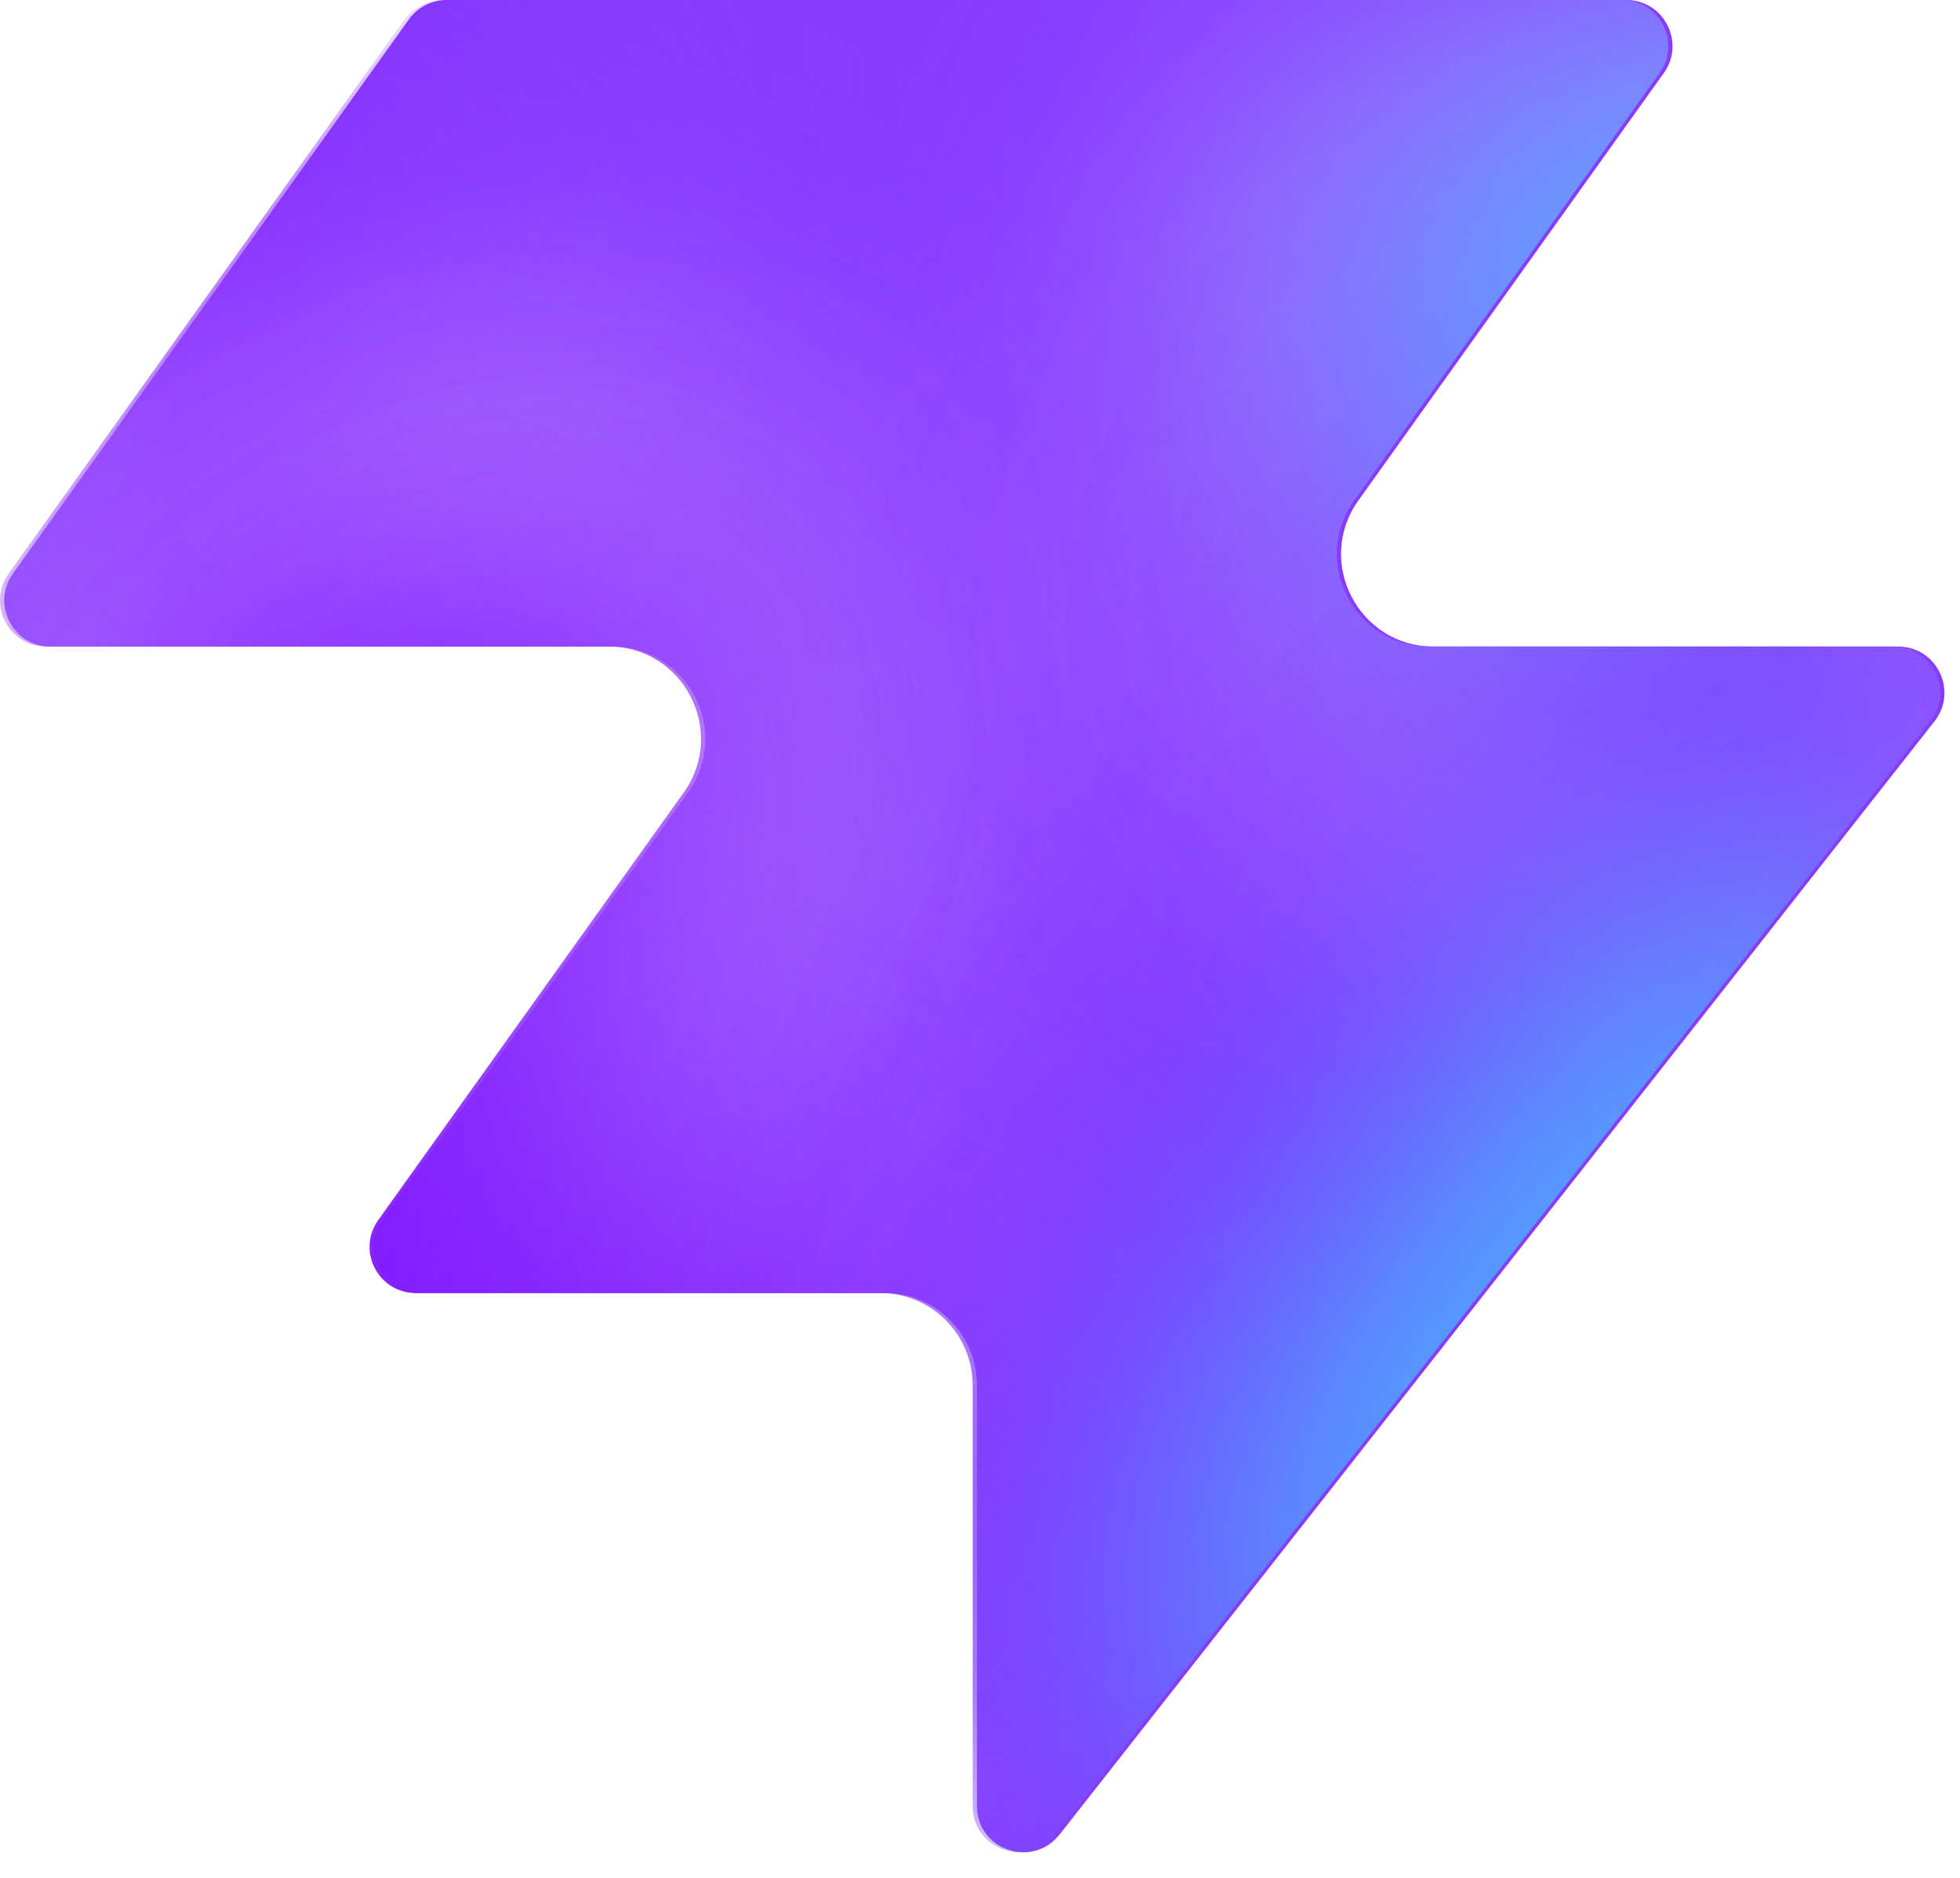
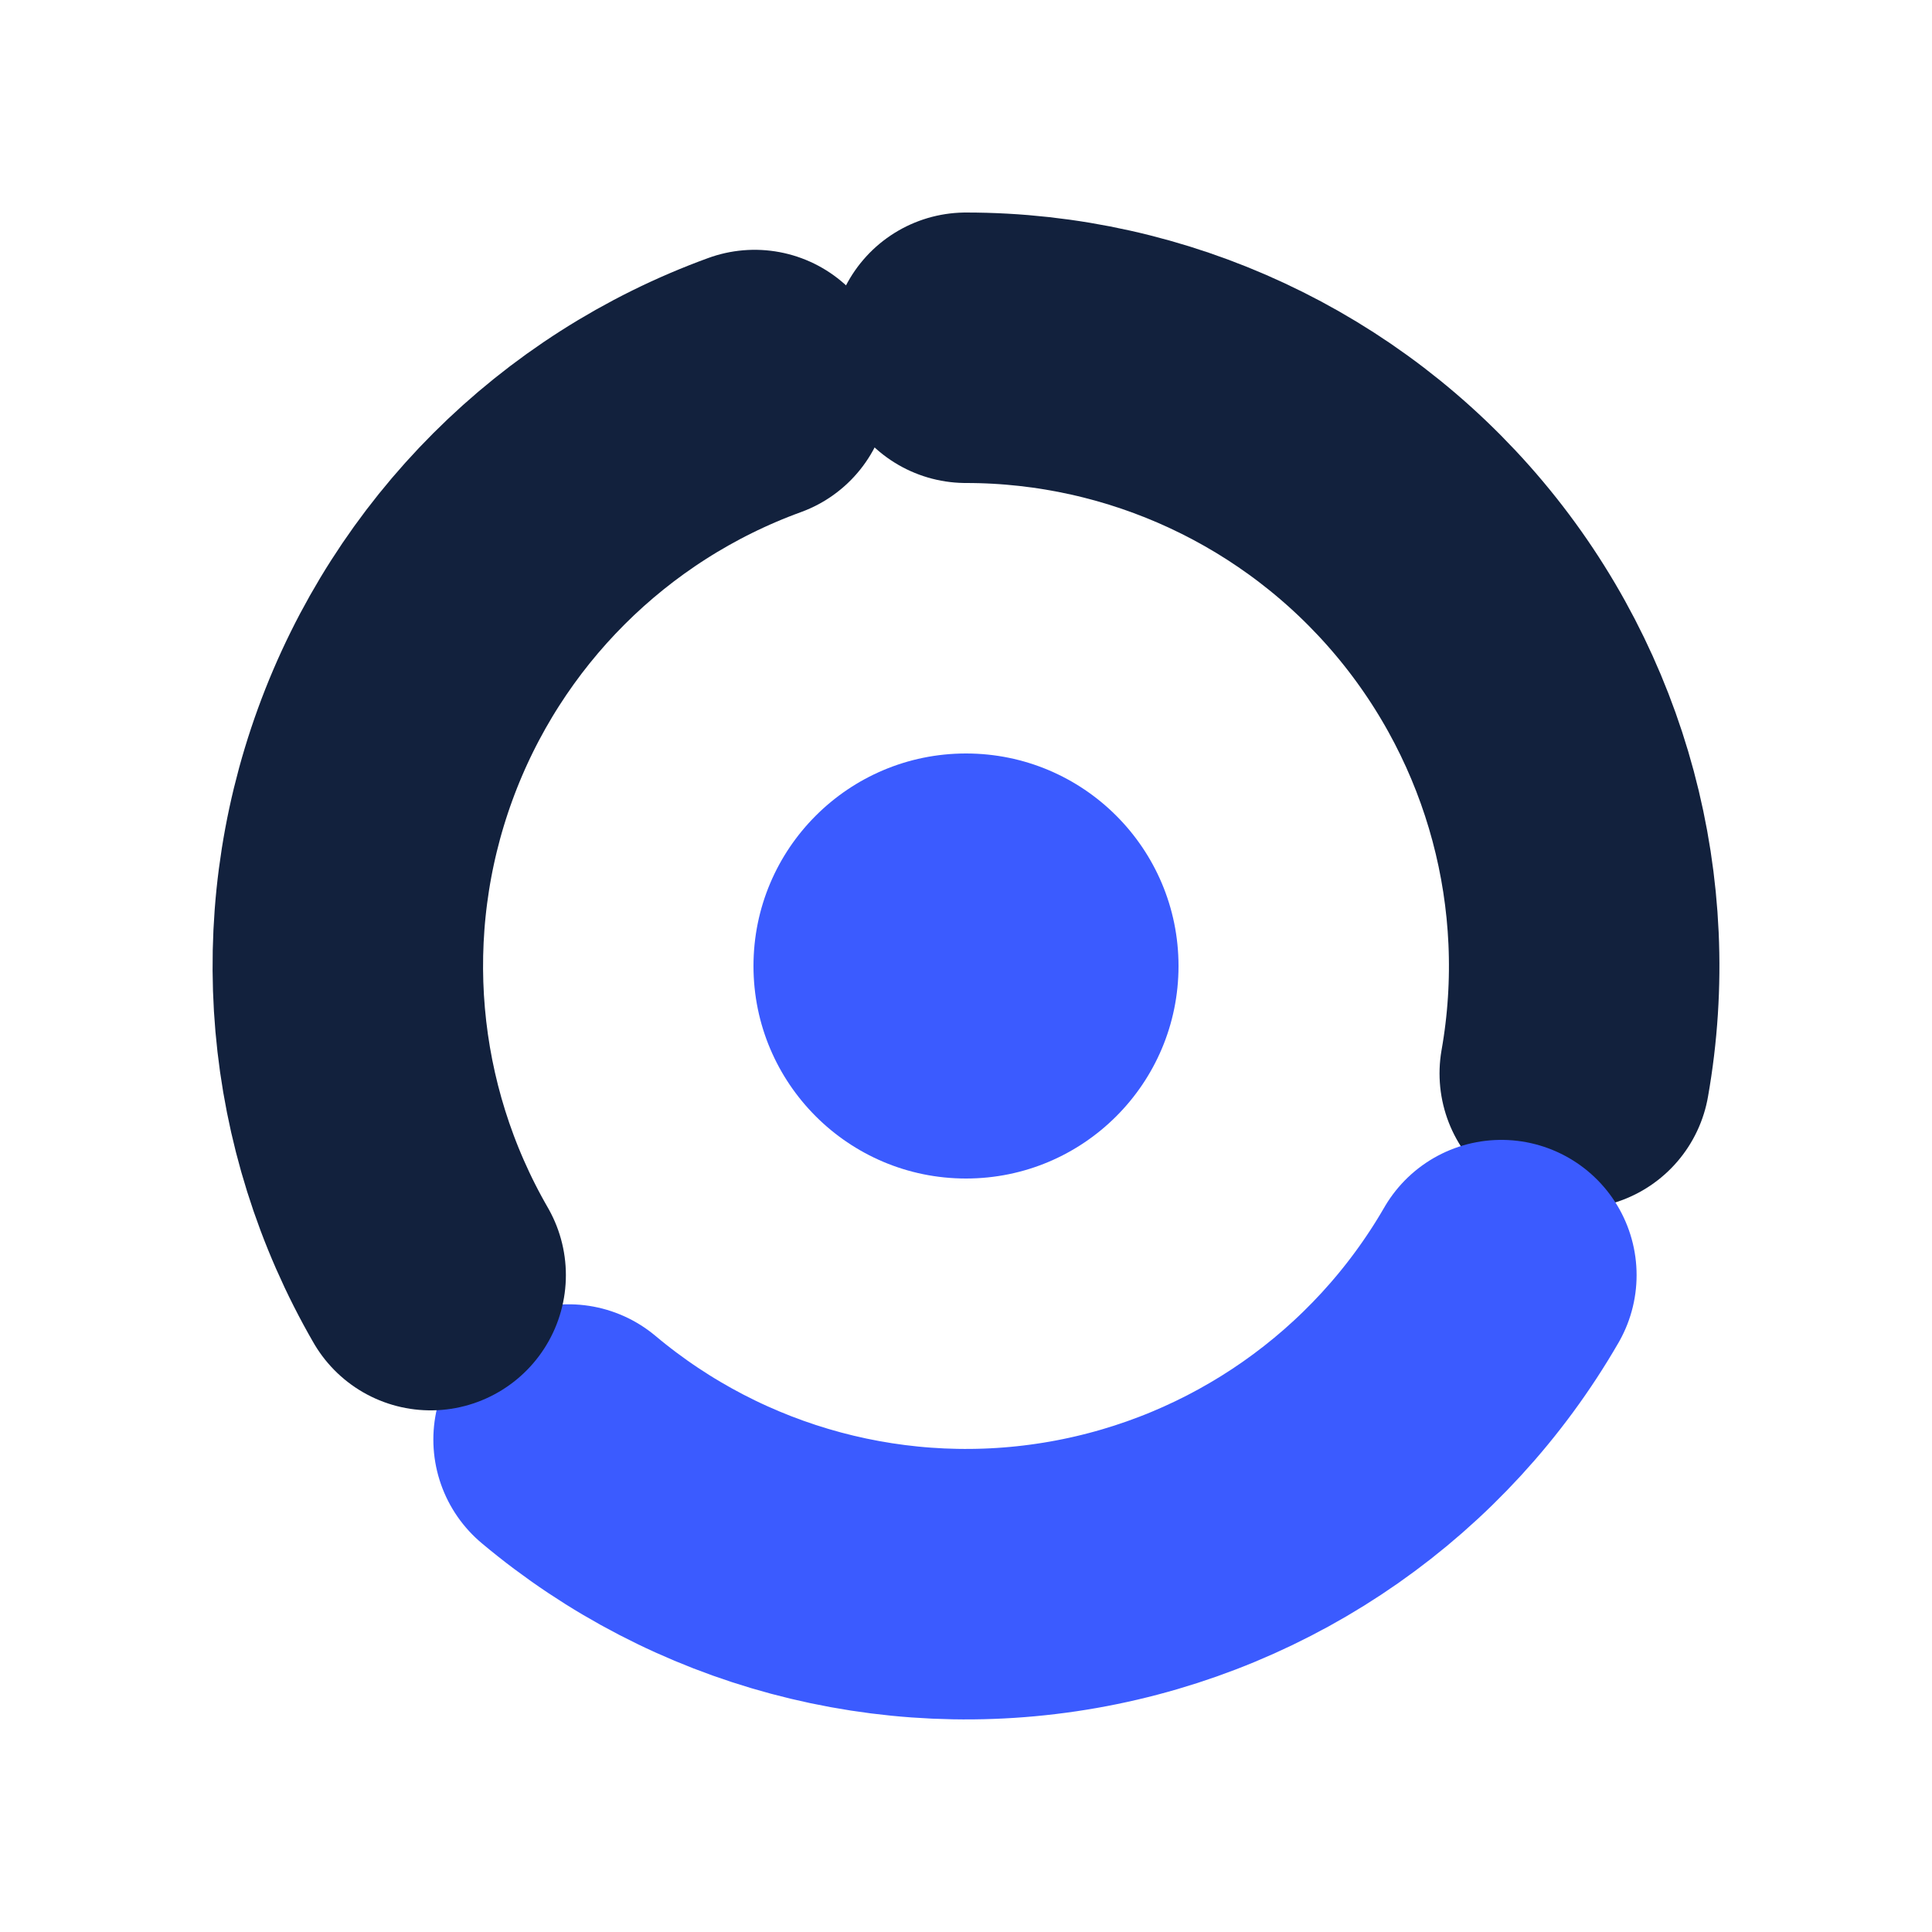
- <svg xmlns="http://www.w3.org/2000/svg" width="48" height="46" fill="none" viewBox="0 0 48 46">
-   <path fill="#863bff" d="M25.946 44.938c-.664.845-2.021.375-2.021-.698V33.937a2.26 2.26 0 0 0-2.262-2.262H10.287c-.92 0-1.456-1.04-.92-1.788l7.48-10.471c1.07-1.497 0-3.578-1.842-3.578H1.237c-.92 0-1.456-1.04-.92-1.788L10.013.474c.214-.297.556-.474.92-.474h28.894c.92 0 1.456 1.04.92 1.788l-7.48 10.471c-1.07 1.498 0 3.579 1.842 3.579h11.377c.943 0 1.473 1.088.89 1.83L25.947 44.94z" style="fill:#863bff;fill:color(display-p3 .525 .23 1);fill-opacity:1" />
-   <mask id="a" width="48" height="46" x="0" y="0" maskUnits="userSpaceOnUse" style="mask-type:alpha">
-     <path fill="#000" d="M25.842 44.938c-.664.844-2.021.375-2.021-.698V33.937a2.26 2.26 0 0 0-2.262-2.262H10.183c-.92 0-1.456-1.04-.92-1.788l7.48-10.471c1.07-1.498 0-3.579-1.842-3.579H1.133c-.92 0-1.456-1.04-.92-1.787L9.91.473c.214-.297.556-.474.92-.474h28.894c.92 0 1.456 1.04.92 1.788l-7.48 10.471c-1.07 1.498 0 3.578 1.842 3.578h11.377c.943 0 1.473 1.088.89 1.832L25.843 44.94z" style="fill:#000;fill-opacity:1" />
-   </mask>
-   <g mask="url(#a)">
-     <g filter="url(#b)">
-       <ellipse cx="5.508" cy="14.704" fill="#ede6ff" rx="5.508" ry="14.704" style="fill:#ede6ff;fill:color(display-p3 .927 .903 1);fill-opacity:1" transform="matrix(.00324 1 1 -.00324 -4.47 31.516)" />
-     </g>
-     <g filter="url(#c)">
-       <ellipse cx="10.399" cy="29.851" fill="#ede6ff" rx="10.399" ry="29.851" style="fill:#ede6ff;fill:color(display-p3 .927 .903 1);fill-opacity:1" transform="matrix(.00324 1 1 -.00324 -39.328 7.883)" />
-     </g>
-     <g filter="url(#d)">
-       <ellipse cx="5.508" cy="30.487" fill="#7e14ff" rx="5.508" ry="30.487" style="fill:#7e14ff;fill:color(display-p3 .492 .077 1);fill-opacity:1" transform="rotate(89.814 -25.913 -14.639)scale(1 -1)" />
-     </g>
-     <g filter="url(#e)">
-       <ellipse cx="5.508" cy="30.599" fill="#7e14ff" rx="5.508" ry="30.599" style="fill:#7e14ff;fill:color(display-p3 .492 .077 1);fill-opacity:1" transform="rotate(89.814 -32.644 -3.334)scale(1 -1)" />
-     </g>
-     <g filter="url(#f)">
-       <ellipse cx="5.508" cy="30.599" fill="#7e14ff" rx="5.508" ry="30.599" style="fill:#7e14ff;fill:color(display-p3 .492 .077 1);fill-opacity:1" transform="matrix(.00324 1 1 -.00324 -34.34 30.47)" />
-     </g>
-     <g filter="url(#g)">
-       <ellipse cx="14.072" cy="22.078" fill="#ede6ff" rx="14.072" ry="22.078" style="fill:#ede6ff;fill:color(display-p3 .927 .903 1);fill-opacity:1" transform="rotate(93.35 24.506 48.493)scale(-1 1)" />
-     </g>
-     <g filter="url(#h)">
-       <ellipse cx="3.47" cy="21.501" fill="#7e14ff" rx="3.47" ry="21.501" style="fill:#7e14ff;fill:color(display-p3 .492 .077 1);fill-opacity:1" transform="rotate(89.009 28.708 47.59)scale(-1 1)" />
-     </g>
-     <g filter="url(#i)">
-       <ellipse cx="3.47" cy="21.501" fill="#7e14ff" rx="3.47" ry="21.501" style="fill:#7e14ff;fill:color(display-p3 .492 .077 1);fill-opacity:1" transform="rotate(89.009 28.708 47.59)scale(-1 1)" />
-     </g>
-     <g filter="url(#j)">
-       <ellipse cx=".387" cy="8.972" fill="#7e14ff" rx="4.407" ry="29.108" style="fill:#7e14ff;fill:color(display-p3 .492 .077 1);fill-opacity:1" transform="rotate(39.51 .387 8.972)" />
-     </g>
-     <g filter="url(#k)">
-       <ellipse cx="47.523" cy="-6.092" fill="#7e14ff" rx="4.407" ry="29.108" style="fill:#7e14ff;fill:color(display-p3 .492 .077 1);fill-opacity:1" transform="rotate(37.892 47.523 -6.092)" />
-     </g>
-     <g filter="url(#l)">
-       <ellipse cx="41.412" cy="6.333" fill="#47bfff" rx="5.971" ry="9.665" style="fill:#47bfff;fill:color(display-p3 .28 .748 1);fill-opacity:1" transform="rotate(37.892 41.412 6.333)" />
-     </g>
-     <g filter="url(#m)">
-       <ellipse cx="-1.879" cy="38.332" fill="#7e14ff" rx="4.407" ry="29.108" style="fill:#7e14ff;fill:color(display-p3 .492 .077 1);fill-opacity:1" transform="rotate(37.892 -1.88 38.332)" />
-     </g>
-     <g filter="url(#n)">
-       <ellipse cx="-1.879" cy="38.332" fill="#7e14ff" rx="4.407" ry="29.108" style="fill:#7e14ff;fill:color(display-p3 .492 .077 1);fill-opacity:1" transform="rotate(37.892 -1.88 38.332)" />
-     </g>
-     <g filter="url(#o)">
-       <ellipse cx="35.651" cy="29.907" fill="#7e14ff" rx="4.407" ry="29.108" style="fill:#7e14ff;fill:color(display-p3 .492 .077 1);fill-opacity:1" transform="rotate(37.892 35.651 29.907)" />
-     </g>
-     <g filter="url(#p)">
-       <ellipse cx="38.418" cy="32.4" fill="#47bfff" rx="5.971" ry="15.297" style="fill:#47bfff;fill:color(display-p3 .28 .748 1);fill-opacity:1" transform="rotate(37.892 38.418 32.4)" />
-     </g>
-   </g>
-   <defs>
-     <filter id="b" width="60.045" height="41.654" x="-19.77" y="16.149" color-interpolation-filters="sRGB" filterUnits="userSpaceOnUse">
-       <feFlood flood-opacity="0" result="BackgroundImageFix" />
-       <feBlend in="SourceGraphic" in2="BackgroundImageFix" result="shape" />
-       <feGaussianBlur result="effect1_foregroundBlur_2002_17158" stdDeviation="7.659" />
-     </filter>
-     <filter id="c" width="90.34" height="51.437" x="-54.613" y="-7.533" color-interpolation-filters="sRGB" filterUnits="userSpaceOnUse">
-       <feFlood flood-opacity="0" result="BackgroundImageFix" />
-       <feBlend in="SourceGraphic" in2="BackgroundImageFix" result="shape" />
-       <feGaussianBlur result="effect1_foregroundBlur_2002_17158" stdDeviation="7.659" />
-     </filter>
-     <filter id="d" width="79.355" height="29.4" x="-49.64" y="2.03" color-interpolation-filters="sRGB" filterUnits="userSpaceOnUse">
-       <feFlood flood-opacity="0" result="BackgroundImageFix" />
-       <feBlend in="SourceGraphic" in2="BackgroundImageFix" result="shape" />
-       <feGaussianBlur result="effect1_foregroundBlur_2002_17158" stdDeviation="4.596" />
-     </filter>
-     <filter id="e" width="79.579" height="29.4" x="-45.045" y="20.029" color-interpolation-filters="sRGB" filterUnits="userSpaceOnUse">
-       <feFlood flood-opacity="0" result="BackgroundImageFix" />
-       <feBlend in="SourceGraphic" in2="BackgroundImageFix" result="shape" />
-       <feGaussianBlur result="effect1_foregroundBlur_2002_17158" stdDeviation="4.596" />
-     </filter>
-     <filter id="f" width="79.579" height="29.4" x="-43.513" y="21.178" color-interpolation-filters="sRGB" filterUnits="userSpaceOnUse">
-       <feFlood flood-opacity="0" result="BackgroundImageFix" />
-       <feBlend in="SourceGraphic" in2="BackgroundImageFix" result="shape" />
-       <feGaussianBlur result="effect1_foregroundBlur_2002_17158" stdDeviation="4.596" />
-     </filter>
-     <filter id="g" width="74.749" height="58.852" x="15.756" y="-17.901" color-interpolation-filters="sRGB" filterUnits="userSpaceOnUse">
-       <feFlood flood-opacity="0" result="BackgroundImageFix" />
-       <feBlend in="SourceGraphic" in2="BackgroundImageFix" result="shape" />
-       <feGaussianBlur result="effect1_foregroundBlur_2002_17158" stdDeviation="7.659" />
-     </filter>
-     <filter id="h" width="61.377" height="25.362" x="23.548" y="2.284" color-interpolation-filters="sRGB" filterUnits="userSpaceOnUse">
-       <feFlood flood-opacity="0" result="BackgroundImageFix" />
-       <feBlend in="SourceGraphic" in2="BackgroundImageFix" result="shape" />
-       <feGaussianBlur result="effect1_foregroundBlur_2002_17158" stdDeviation="4.596" />
-     </filter>
-     <filter id="i" width="61.377" height="25.362" x="23.548" y="2.284" color-interpolation-filters="sRGB" filterUnits="userSpaceOnUse">
-       <feFlood flood-opacity="0" result="BackgroundImageFix" />
-       <feBlend in="SourceGraphic" in2="BackgroundImageFix" result="shape" />
-       <feGaussianBlur result="effect1_foregroundBlur_2002_17158" stdDeviation="4.596" />
-     </filter>
-     <filter id="j" width="56.045" height="63.649" x="-27.636" y="-22.853" color-interpolation-filters="sRGB" filterUnits="userSpaceOnUse">
-       <feFlood flood-opacity="0" result="BackgroundImageFix" />
-       <feBlend in="SourceGraphic" in2="BackgroundImageFix" result="shape" />
-       <feGaussianBlur result="effect1_foregroundBlur_2002_17158" stdDeviation="4.596" />
-     </filter>
-     <filter id="k" width="54.814" height="64.646" x="20.116" y="-38.415" color-interpolation-filters="sRGB" filterUnits="userSpaceOnUse">
-       <feFlood flood-opacity="0" result="BackgroundImageFix" />
-       <feBlend in="SourceGraphic" in2="BackgroundImageFix" result="shape" />
-       <feGaussianBlur result="effect1_foregroundBlur_2002_17158" stdDeviation="4.596" />
-     </filter>
-     <filter id="l" width="33.541" height="35.313" x="24.641" y="-11.323" color-interpolation-filters="sRGB" filterUnits="userSpaceOnUse">
-       <feFlood flood-opacity="0" result="BackgroundImageFix" />
-       <feBlend in="SourceGraphic" in2="BackgroundImageFix" result="shape" />
-       <feGaussianBlur result="effect1_foregroundBlur_2002_17158" stdDeviation="4.596" />
-     </filter>
-     <filter id="m" width="54.814" height="64.646" x="-29.286" y="6.009" color-interpolation-filters="sRGB" filterUnits="userSpaceOnUse">
-       <feFlood flood-opacity="0" result="BackgroundImageFix" />
-       <feBlend in="SourceGraphic" in2="BackgroundImageFix" result="shape" />
-       <feGaussianBlur result="effect1_foregroundBlur_2002_17158" stdDeviation="4.596" />
-     </filter>
-     <filter id="n" width="54.814" height="64.646" x="-29.286" y="6.009" color-interpolation-filters="sRGB" filterUnits="userSpaceOnUse">
-       <feFlood flood-opacity="0" result="BackgroundImageFix" />
-       <feBlend in="SourceGraphic" in2="BackgroundImageFix" result="shape" />
-       <feGaussianBlur result="effect1_foregroundBlur_2002_17158" stdDeviation="4.596" />
-     </filter>
-     <filter id="o" width="54.814" height="64.646" x="8.244" y="-2.416" color-interpolation-filters="sRGB" filterUnits="userSpaceOnUse">
-       <feFlood flood-opacity="0" result="BackgroundImageFix" />
-       <feBlend in="SourceGraphic" in2="BackgroundImageFix" result="shape" />
-       <feGaussianBlur result="effect1_foregroundBlur_2002_17158" stdDeviation="4.596" />
-     </filter>
-     <filter id="p" width="39.409" height="43.623" x="18.713" y="10.588" color-interpolation-filters="sRGB" filterUnits="userSpaceOnUse">
-       <feFlood flood-opacity="0" result="BackgroundImageFix" />
-       <feBlend in="SourceGraphic" in2="BackgroundImageFix" result="shape" />
-       <feGaussianBlur result="effect1_foregroundBlur_2002_17158" stdDeviation="4.596" />
-     </filter>
-   </defs>
+ <svg xmlns="http://www.w3.org/2000/svg" viewBox="0 0 100 100">
+   <path d="M50,18 A32,32 0 0 1 81.51,55.56" stroke="#12213D" stroke-width="14" stroke-linecap="round" fill="none" />
+   <path d="M77.71,66 A32,32 0 0 1 29.43,74.51" stroke="#3B5BFF" stroke-width="14" stroke-linecap="round" fill="none" />
+   <path d="M22.29,66 A32,32 0 0 1 39.06,19.93" stroke="#12213D" stroke-width="14" stroke-linecap="round" fill="none" />
+   <circle cx="50" cy="50" r="11" fill="#3B5BFF" />
</svg>
